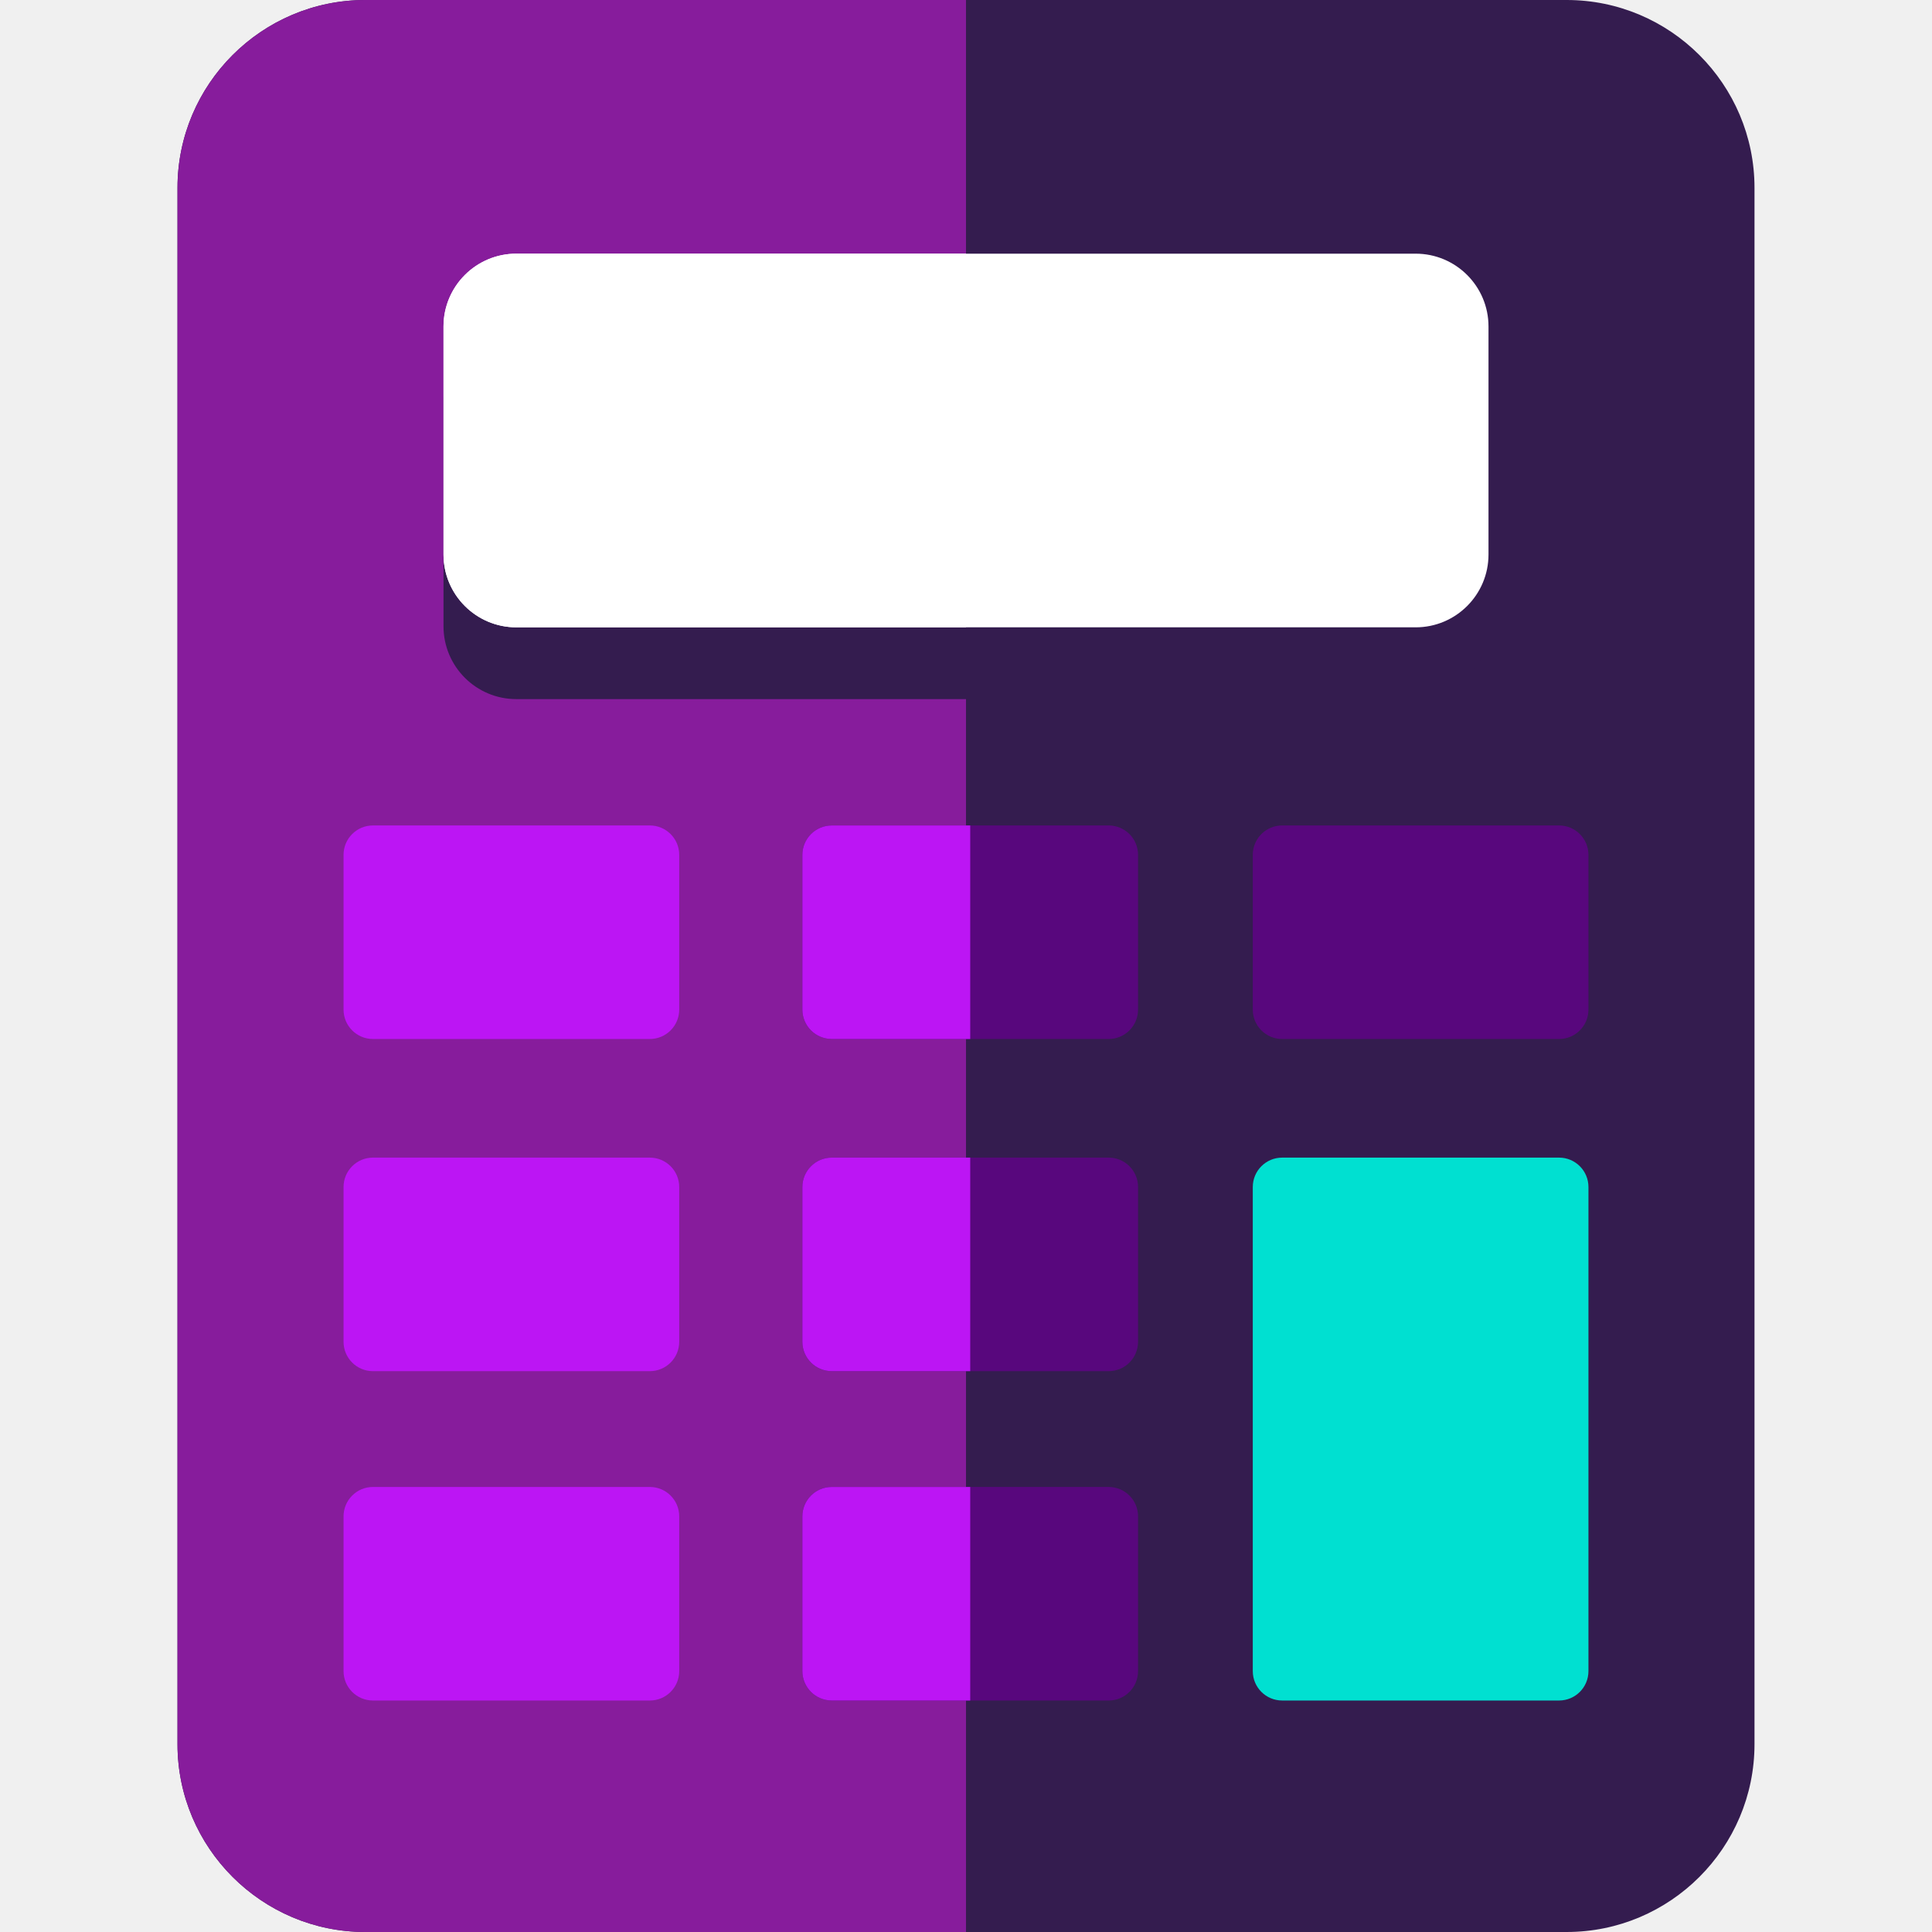
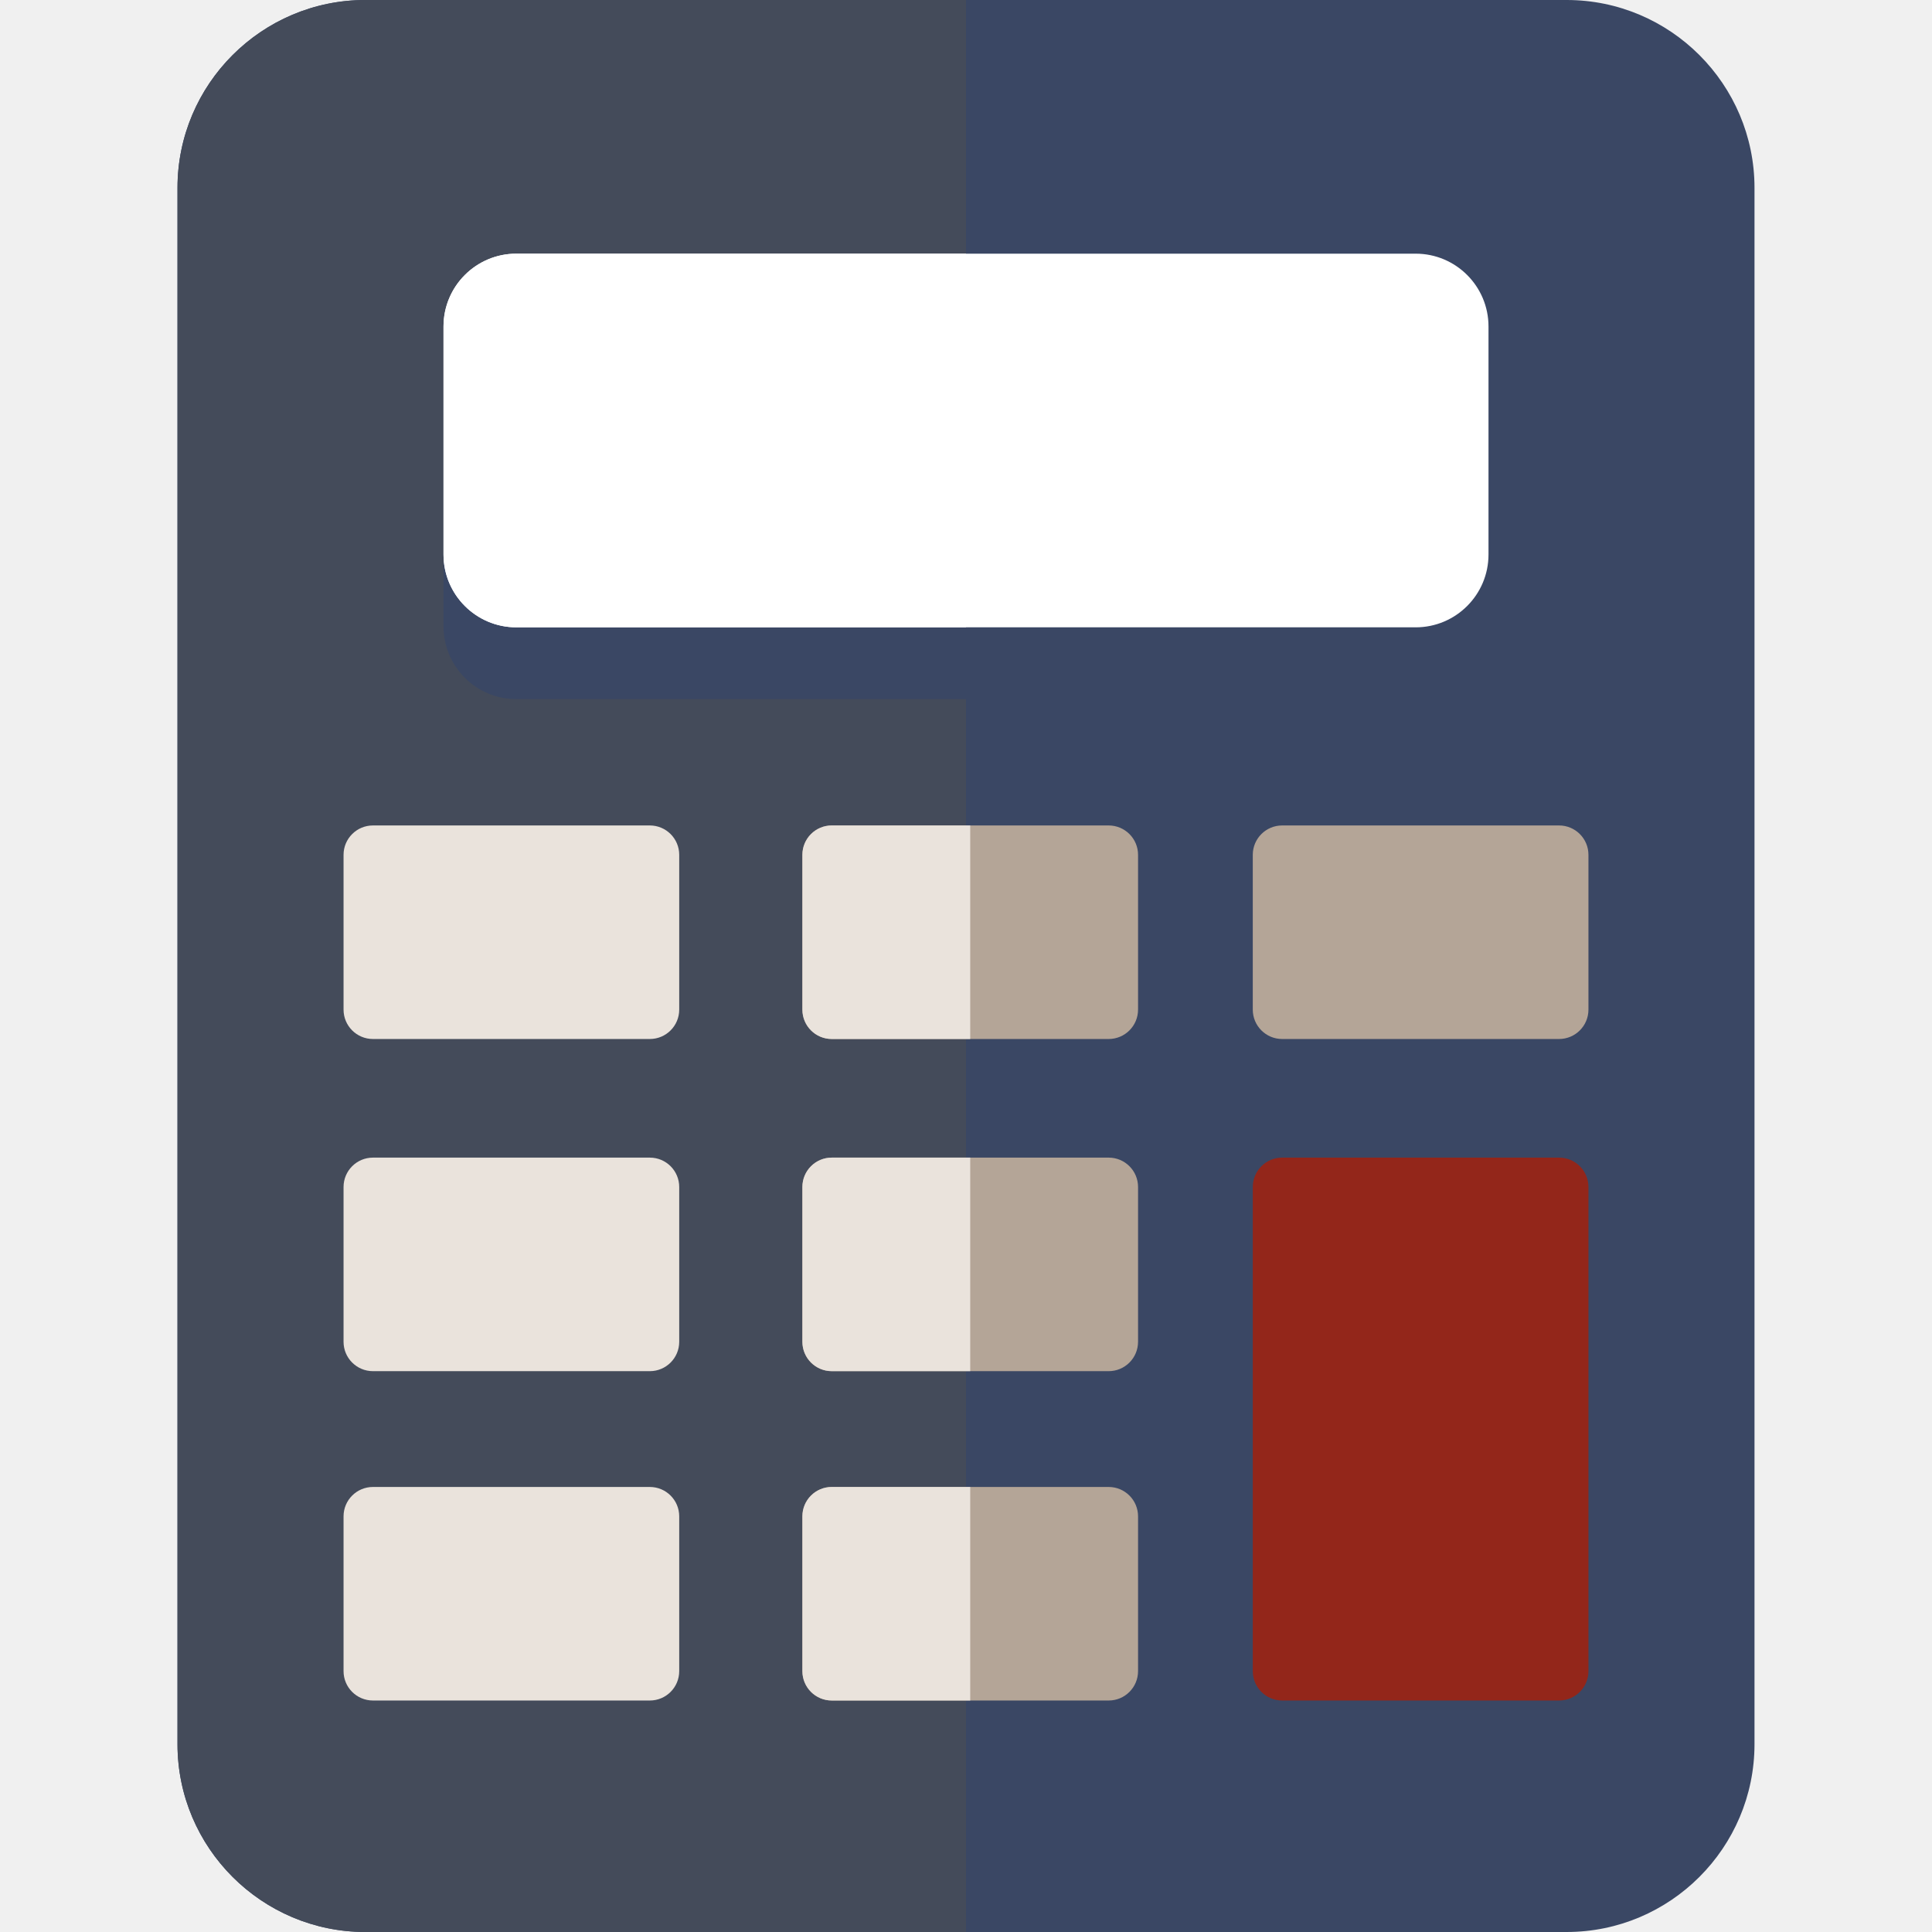
<svg xmlns="http://www.w3.org/2000/svg" version="1.1" id="Layer_1" x="0px" y="0px" viewBox="0 0 511.999 511.999" style="enable-background:new 0 0 511.999 511.999;" xml:space="preserve">
-   <path style="fill:#341c4f;" d="M415.18,0H96.819c-27.449,0-49.78,22.332-49.78,49.78v412.438c0,27.449,22.332,49.78,49.78,49.78  H415.18c27.449,0,49.78-22.332,49.78-49.78V49.78C464.961,22.332,442.629,0,415.18,0z" />
-   <path style="fill:#871c9c;" d="M255.999,0H96.819c-27.449,0-49.78,22.332-49.78,49.78v412.438c0,27.449,22.332,49.78,49.78,49.78  h159.18V0z" />
-   <path style="fill:#341c4f;" d="M394.467,165.97c0,10.659-8.642,19.301-19.301,19.301H136.834c-10.659,0-19.301-8.642-19.301-19.301  v-60.422c0-10.659,8.642-19.301,19.301-19.301h238.332c10.659,0,19.301,8.642,19.301,19.301V165.97z" />
+   <path style="fill:#3a4764;" d="M415.18,0H96.819c-27.449,0-49.78,22.332-49.78,49.78v412.438c0,27.449,22.332,49.78,49.78,49.78  H415.18c27.449,0,49.78-22.332,49.78-49.78V49.78C464.961,22.332,442.629,0,415.18,0z" />
+   <path style="fill:#444b5a;" d="M255.999,0H96.819c-27.449,0-49.78,22.332-49.78,49.78v412.438c0,27.449,22.332,49.78,49.78,49.78  h159.18V0z" />
+   <path style="fill:#3a4764;" d="M394.467,165.97c0,10.659-8.642,19.301-19.301,19.301H136.834c-10.659,0-19.301-8.642-19.301-19.301  v-60.422c0-10.659,8.642-19.301,19.301-19.301h238.332c10.659,0,19.301,8.642,19.301,19.301V165.97z" />
  <path style="fill:#FFFFFF;" d="M394.467,146.948c0,10.659-8.642,19.301-19.301,19.301H136.834c-10.659,0-19.301-8.642-19.301-19.301  V86.526c0-10.659,8.642-19.301,19.301-19.301h238.332c10.659,0,19.301,8.642,19.301,19.301V146.948z" />
-   <path style="fill:#58077d;" d="M301.595,267.557c0,4.301-3.487,7.788-7.788,7.788h-73.379c-4.301,0-7.788-3.487-7.788-7.788v-41.015  c0-4.301,3.487-7.788,7.788-7.788h73.38c4.301,0,7.788,3.487,7.788,7.788v41.015H301.595z" />
-   <path style="fill:#bc15f4;" d="M180,267.557c0,4.301-3.487,7.788-7.788,7.788h-73.38c-4.301,0-7.788-3.487-7.788-7.788v-41.015  c0-4.301,3.487-7.788,7.788-7.788h73.38c4.301,0,7.788,3.487,7.788,7.788V267.557z" />
+   <path style="fill: #b4a597;" d="M301.595,267.557c0,4.301-3.487,7.788-7.788,7.788h-73.379c-4.301,0-7.788-3.487-7.788-7.788v-41.015  c0-4.301,3.487-7.788,7.788-7.788h73.38c4.301,0,7.788,3.487,7.788,7.788v41.015H301.595z" />
+   <path style="fill: #eae3dc;" d="M180,267.557c0,4.301-3.487,7.788-7.788,7.788h-73.38c-4.301,0-7.788-3.487-7.788-7.788v-41.015  c0-4.301,3.487-7.788,7.788-7.788h73.38c4.301,0,7.788,3.487,7.788,7.788V267.557z" />
  <g>
-     <path style="fill:#58077d;" d="M420.954,267.557c0,4.301-3.487,7.788-7.788,7.788h-73.38c-4.301,0-7.788-3.487-7.788-7.788v-41.015   c0-4.301,3.487-7.788,7.788-7.788h73.38c4.301,0,7.788,3.487,7.788,7.788V267.557z" />
-     <path style="fill:#58077d;" d="M301.595,355.584c0,4.301-3.487,7.788-7.788,7.788h-73.379c-4.301,0-7.788-3.487-7.788-7.788   v-41.015c0-4.301,3.487-7.788,7.788-7.788h73.38c4.301,0,7.788,3.487,7.788,7.788v41.015H301.595z" />
+     <path style="fill: #b4a597;" d="M420.954,267.557c0,4.301-3.487,7.788-7.788,7.788h-73.38c-4.301,0-7.788-3.487-7.788-7.788v-41.015   c0-4.301,3.487-7.788,7.788-7.788h73.38c4.301,0,7.788,3.487,7.788,7.788V267.557z" />
+     <path style="fill: #b4a597;" d="M301.595,355.584c0,4.301-3.487,7.788-7.788,7.788h-73.379c-4.301,0-7.788-3.487-7.788-7.788   v-41.015c0-4.301,3.487-7.788,7.788-7.788h73.38c4.301,0,7.788,3.487,7.788,7.788v41.015H301.595z" />
  </g>
-   <path style="fill:#bc15f4;" d="M180,355.584c0,4.301-3.487,7.788-7.788,7.788h-73.38c-4.301,0-7.788-3.487-7.788-7.788v-41.015  c0-4.301,3.487-7.788,7.788-7.788h73.38c4.301,0,7.788,3.487,7.788,7.788V355.584z" />
-   <path style="fill:#58077d;" d="M301.595,442.865c0,4.301-3.487,7.788-7.788,7.788h-73.379c-4.301,0-7.788-3.487-7.788-7.788v-41.015  c0-4.301,3.487-7.788,7.788-7.788h73.38c4.301,0,7.788,3.487,7.788,7.788v41.015H301.595z" />
-   <path style="fill:#bc15f4;" d="M180,442.865c0,4.301-3.487,7.788-7.788,7.788h-73.38c-4.301,0-7.788-3.487-7.788-7.788v-41.015  c0-4.301,3.487-7.788,7.788-7.788h73.38c4.301,0,7.788,3.487,7.788,7.788V442.865z" />
-   <path style="fill:#00e0d1;" d="M413.167,306.78h-73.38c-4.301,0-7.787,3.487-7.787,7.788v79.493v12.577v36.226  c0,4.301,3.487,7.787,7.787,7.787h73.38c4.301,0,7.787-3.487,7.787-7.787V406.64v-12.577v-79.493  C420.954,310.267,417.467,306.78,413.167,306.78z" />
+   <path style="fill: #eae3dc;" d="M180,355.584c0,4.301-3.487,7.788-7.788,7.788h-73.38c-4.301,0-7.788-3.487-7.788-7.788v-41.015  c0-4.301,3.487-7.788,7.788-7.788h73.38c4.301,0,7.788,3.487,7.788,7.788V355.584z" />
+   <path style="fill: #b4a597;" d="M301.595,442.865c0,4.301-3.487,7.788-7.788,7.788h-73.379c-4.301,0-7.788-3.487-7.788-7.788v-41.015  c0-4.301,3.487-7.788,7.788-7.788h73.38c4.301,0,7.788,3.487,7.788,7.788v41.015H301.595z" />
+   <path style="fill: #eae3dc;" d="M180,442.865c0,4.301-3.487,7.788-7.788,7.788h-73.38c-4.301,0-7.788-3.487-7.788-7.788v-41.015  c0-4.301,3.487-7.788,7.788-7.788h73.38c4.301,0,7.788,3.487,7.788,7.788V442.865z" />
+   <path style="fill:#93261a;" d="M413.167,306.78h-73.38c-4.301,0-7.787,3.487-7.787,7.788v79.493v12.577v36.226  c0,4.301,3.487,7.787,7.787,7.787h73.38c4.301,0,7.787-3.487,7.787-7.787V406.64v-12.577v-79.493  C420.954,310.267,417.467,306.78,413.167,306.78z" />
  <path style="fill:#FFFFFF;" d="M256,67.224H136.834c-10.659,0-19.301,8.642-19.301,19.301v60.422  c0,10.659,8.642,19.301,19.301,19.301H256L256,67.224L256,67.224z" />
  <g>
-     <path style="fill:#bc15f4;" d="M257.119,218.754h-36.69c-4.301,0-7.788,3.487-7.788,7.787v41.015c0,4.301,3.487,7.788,7.788,7.788   h36.689v-56.59H257.119z" />
-     <path style="fill:#bc15f4;" d="M257.119,306.78h-36.69c-4.301,0-7.788,3.487-7.788,7.787v41.015c0,4.301,3.487,7.788,7.788,7.788   h36.689v-56.59H257.119z" />
-     <path style="fill:#bc15f4;" d="M257.119,394.061h-36.69c-4.301,0-7.788,3.487-7.788,7.787v41.015c0,4.301,3.487,7.788,7.788,7.788   h36.689v-56.59H257.119z" />
+     <path style="fill: #eae3dc;" d="M257.119,218.754h-36.69c-4.301,0-7.788,3.487-7.788,7.787v41.015c0,4.301,3.487,7.788,7.788,7.788   h36.689v-56.59H257.119z" />
+     <path style="fill: #eae3dc;" d="M257.119,306.78h-36.69c-4.301,0-7.788,3.487-7.788,7.787v41.015c0,4.301,3.487,7.788,7.788,7.788   h36.689v-56.59H257.119z" />
+     <path style="fill: #eae3dc;" d="M257.119,394.061h-36.69c-4.301,0-7.788,3.487-7.788,7.787v41.015c0,4.301,3.487,7.788,7.788,7.788   h36.689v-56.59H257.119z" />
  </g>
  <g>
</g>
  <g>
</g>
  <g>
</g>
  <g>
</g>
  <g>
</g>
  <g>
</g>
  <g>
</g>
  <g>
</g>
  <g>
</g>
  <g>
</g>
  <g>
</g>
  <g>
</g>
  <g>
</g>
  <g>
</g>
  <g>
</g>
</svg>
